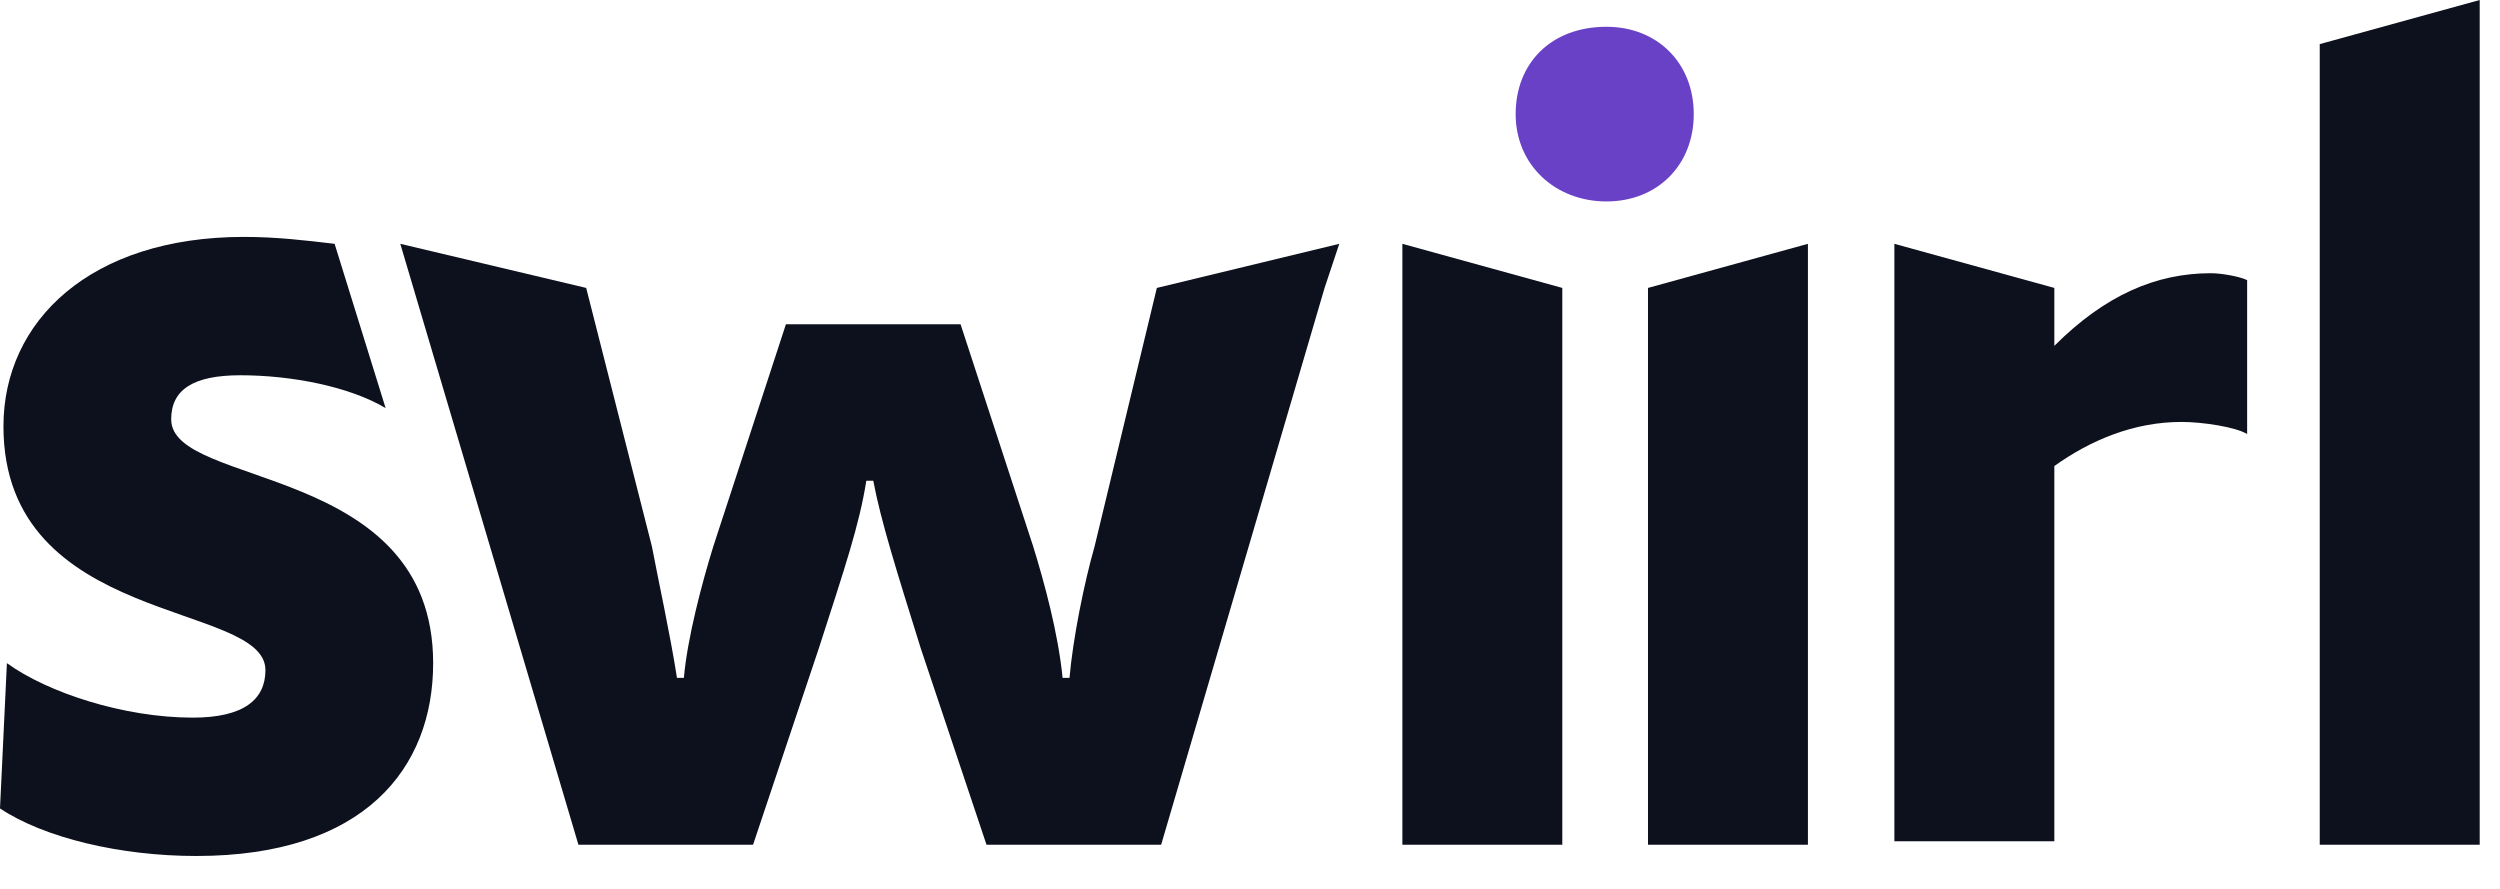
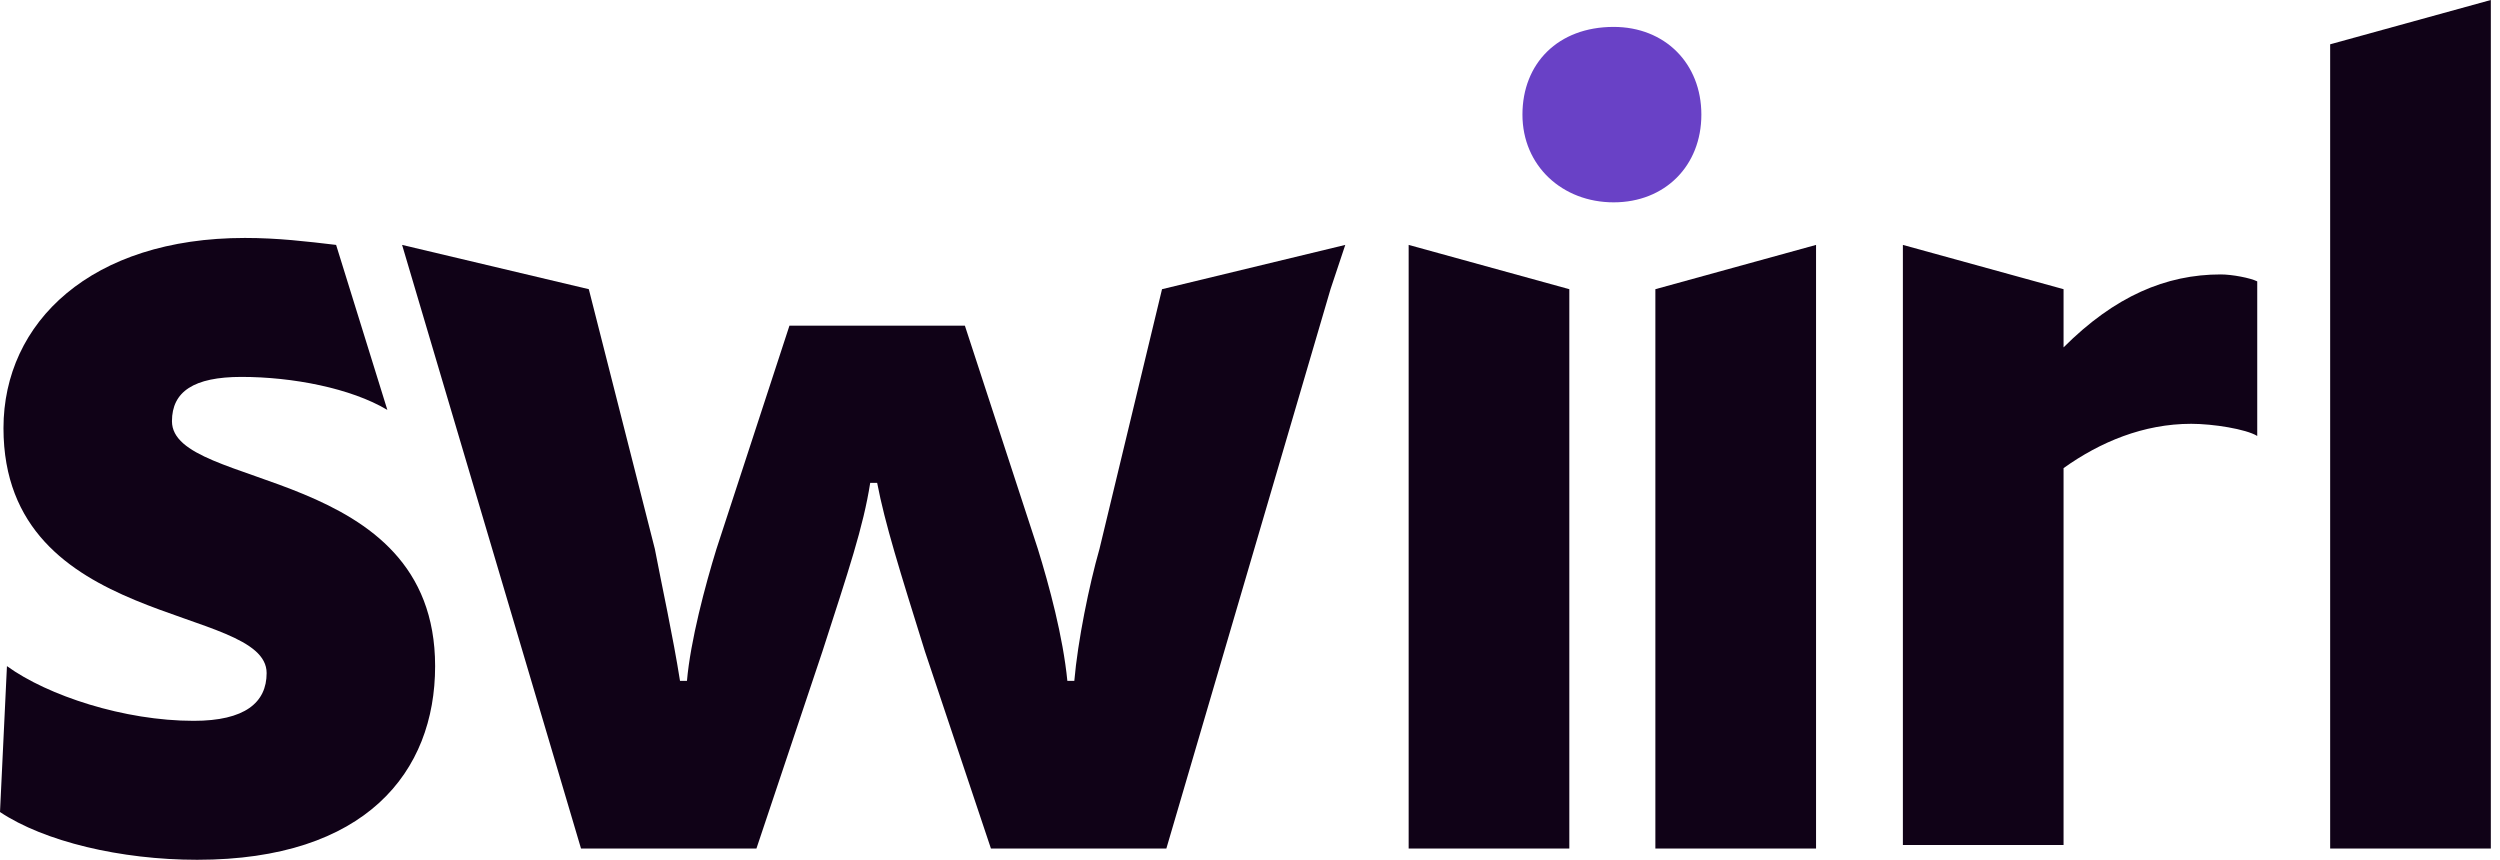
- <svg xmlns="http://www.w3.org/2000/svg" width="76" height="27" viewBox="0 0 76 27" fill="none">
-   <path d="M35.299 25.68H29.99L27.992 19.713C27.23 17.269 26.783 15.849 26.547 14.614H26.336C26.126 15.954 25.679 17.269 24.891 19.713L22.893 25.68H17.584L12.169 7.412L17.82 8.753L19.818 16.612C20.028 17.716 20.37 19.266 20.58 20.607H20.79C20.895 19.398 21.342 17.716 21.684 16.612L23.892 9.857H29.201L31.409 16.612C31.751 17.716 32.171 19.266 32.303 20.607H32.513C32.618 19.398 32.96 17.716 33.275 16.612L35.168 8.753L40.714 7.412L40.267 8.753L35.299 25.68Z" fill="#0C111D" />
-   <path d="M42.632 7.412L47.494 8.753V25.68H42.632V7.412Z" fill="#0C111D" />
-   <path d="M51.49 3.469C51.49 5.02 50.386 6.124 48.836 6.124C47.285 6.124 46.076 5.02 46.076 3.469C46.076 1.918 47.153 0.814 48.836 0.814C50.386 0.814 51.49 1.918 51.49 3.469Z" fill="#6941C6" />
-   <path d="M68.313 13.195C67.972 12.984 66.973 12.827 66.316 12.827C64.87 12.827 63.556 13.379 62.452 14.167V25.575H57.589V7.412L62.452 8.753V10.514C64.003 8.963 65.553 8.306 67.209 8.306C67.551 8.306 68.103 8.411 68.313 8.516V13.195Z" fill="#0C111D" />
-   <path d="M75.383 25.68H70.52V1.341L75.383 0V25.68Z" fill="#0C111D" />
-   <path d="M5.204 12.748C5.204 11.854 5.861 11.408 7.307 11.408C8.858 11.408 10.619 11.749 11.723 12.406L10.172 7.412C9.278 7.307 8.411 7.202 7.412 7.202C2.76 7.202 0.105 9.752 0.105 12.958C0.105 19.056 8.069 18.268 8.069 20.371C8.069 21.264 7.412 21.816 5.861 21.816C3.759 21.816 1.446 21.054 0.21 20.16L0 24.576C1.341 25.47 3.654 26.022 5.967 26.022C11.066 26.022 13.168 23.367 13.168 20.16C13.168 14.062 5.204 14.851 5.204 12.748Z" fill="#0C111D" />
-   <path d="M54.961 25.68H50.099V8.753L54.961 7.412V25.68Z" fill="#0C111D" />
+ <svg xmlns="http://www.w3.org/2000/svg" width="189" height="65" viewBox="0 0 189 65" fill="none">
+   <path d="M88.177 64.147H74.914L69.924 49.243C68.02 43.136 66.904 39.591 66.313 36.505H65.788C65.263 39.853 64.146 43.136 62.177 49.243L57.187 64.147H43.924L30.398 18.515L44.514 21.863L49.505 41.495C50.03 44.253 50.883 48.126 51.409 51.475H51.934C52.197 48.455 53.313 44.253 54.166 41.495L59.682 24.621H72.945L78.46 41.495C79.314 44.253 80.364 48.126 80.692 51.475H81.218C81.48 48.455 82.334 44.253 83.122 41.495L87.849 21.863L101.703 18.515L100.587 21.863L88.177 64.147Z" fill="#100217" />
+   <path d="M106.494 18.515L118.641 21.863V64.147H106.494V18.515Z" fill="#100217" />
+   <path d="M128.623 8.666C128.623 12.54 125.865 15.297 121.991 15.297C118.117 15.297 115.097 12.54 115.097 8.666C115.097 4.792 117.789 2.034 121.991 2.034C125.865 2.034 128.623 4.792 128.623 8.666Z" fill="#6941C6" />
+   <path d="M170.647 32.959C169.794 32.434 167.298 32.04 165.657 32.04C162.046 32.04 158.763 33.419 156.005 35.389V63.884H143.858V18.515L156.005 21.863V26.262C159.879 22.389 163.753 20.747 167.889 20.747C168.743 20.747 170.122 21.01 170.647 21.272V32.959Z" fill="#100217" />
+   <path d="M188.307 64.148H176.16V3.349L188.307 0V64.148Z" fill="#100217" />
+   <path d="M13 31.843C13 29.611 14.642 28.494 18.253 28.494C22.127 28.494 26.526 29.348 29.284 30.989L25.41 18.515C23.177 18.252 21.011 17.989 18.516 17.989C6.894 17.989 0.263 24.358 0.263 32.368C0.263 47.601 20.157 45.631 20.157 50.884C20.157 53.116 18.516 54.495 14.642 54.495C9.389 54.495 3.611 52.591 0.525 50.359L0 61.389C3.349 63.621 9.127 65 14.905 65C27.642 65 32.895 58.369 32.895 50.359C32.895 35.126 13 37.096 13 31.843Z" fill="#100217" />
+   <path d="M137.293 64.147H125.146V21.863L137.293 18.515V64.147Z" fill="#100217" />
</svg>
